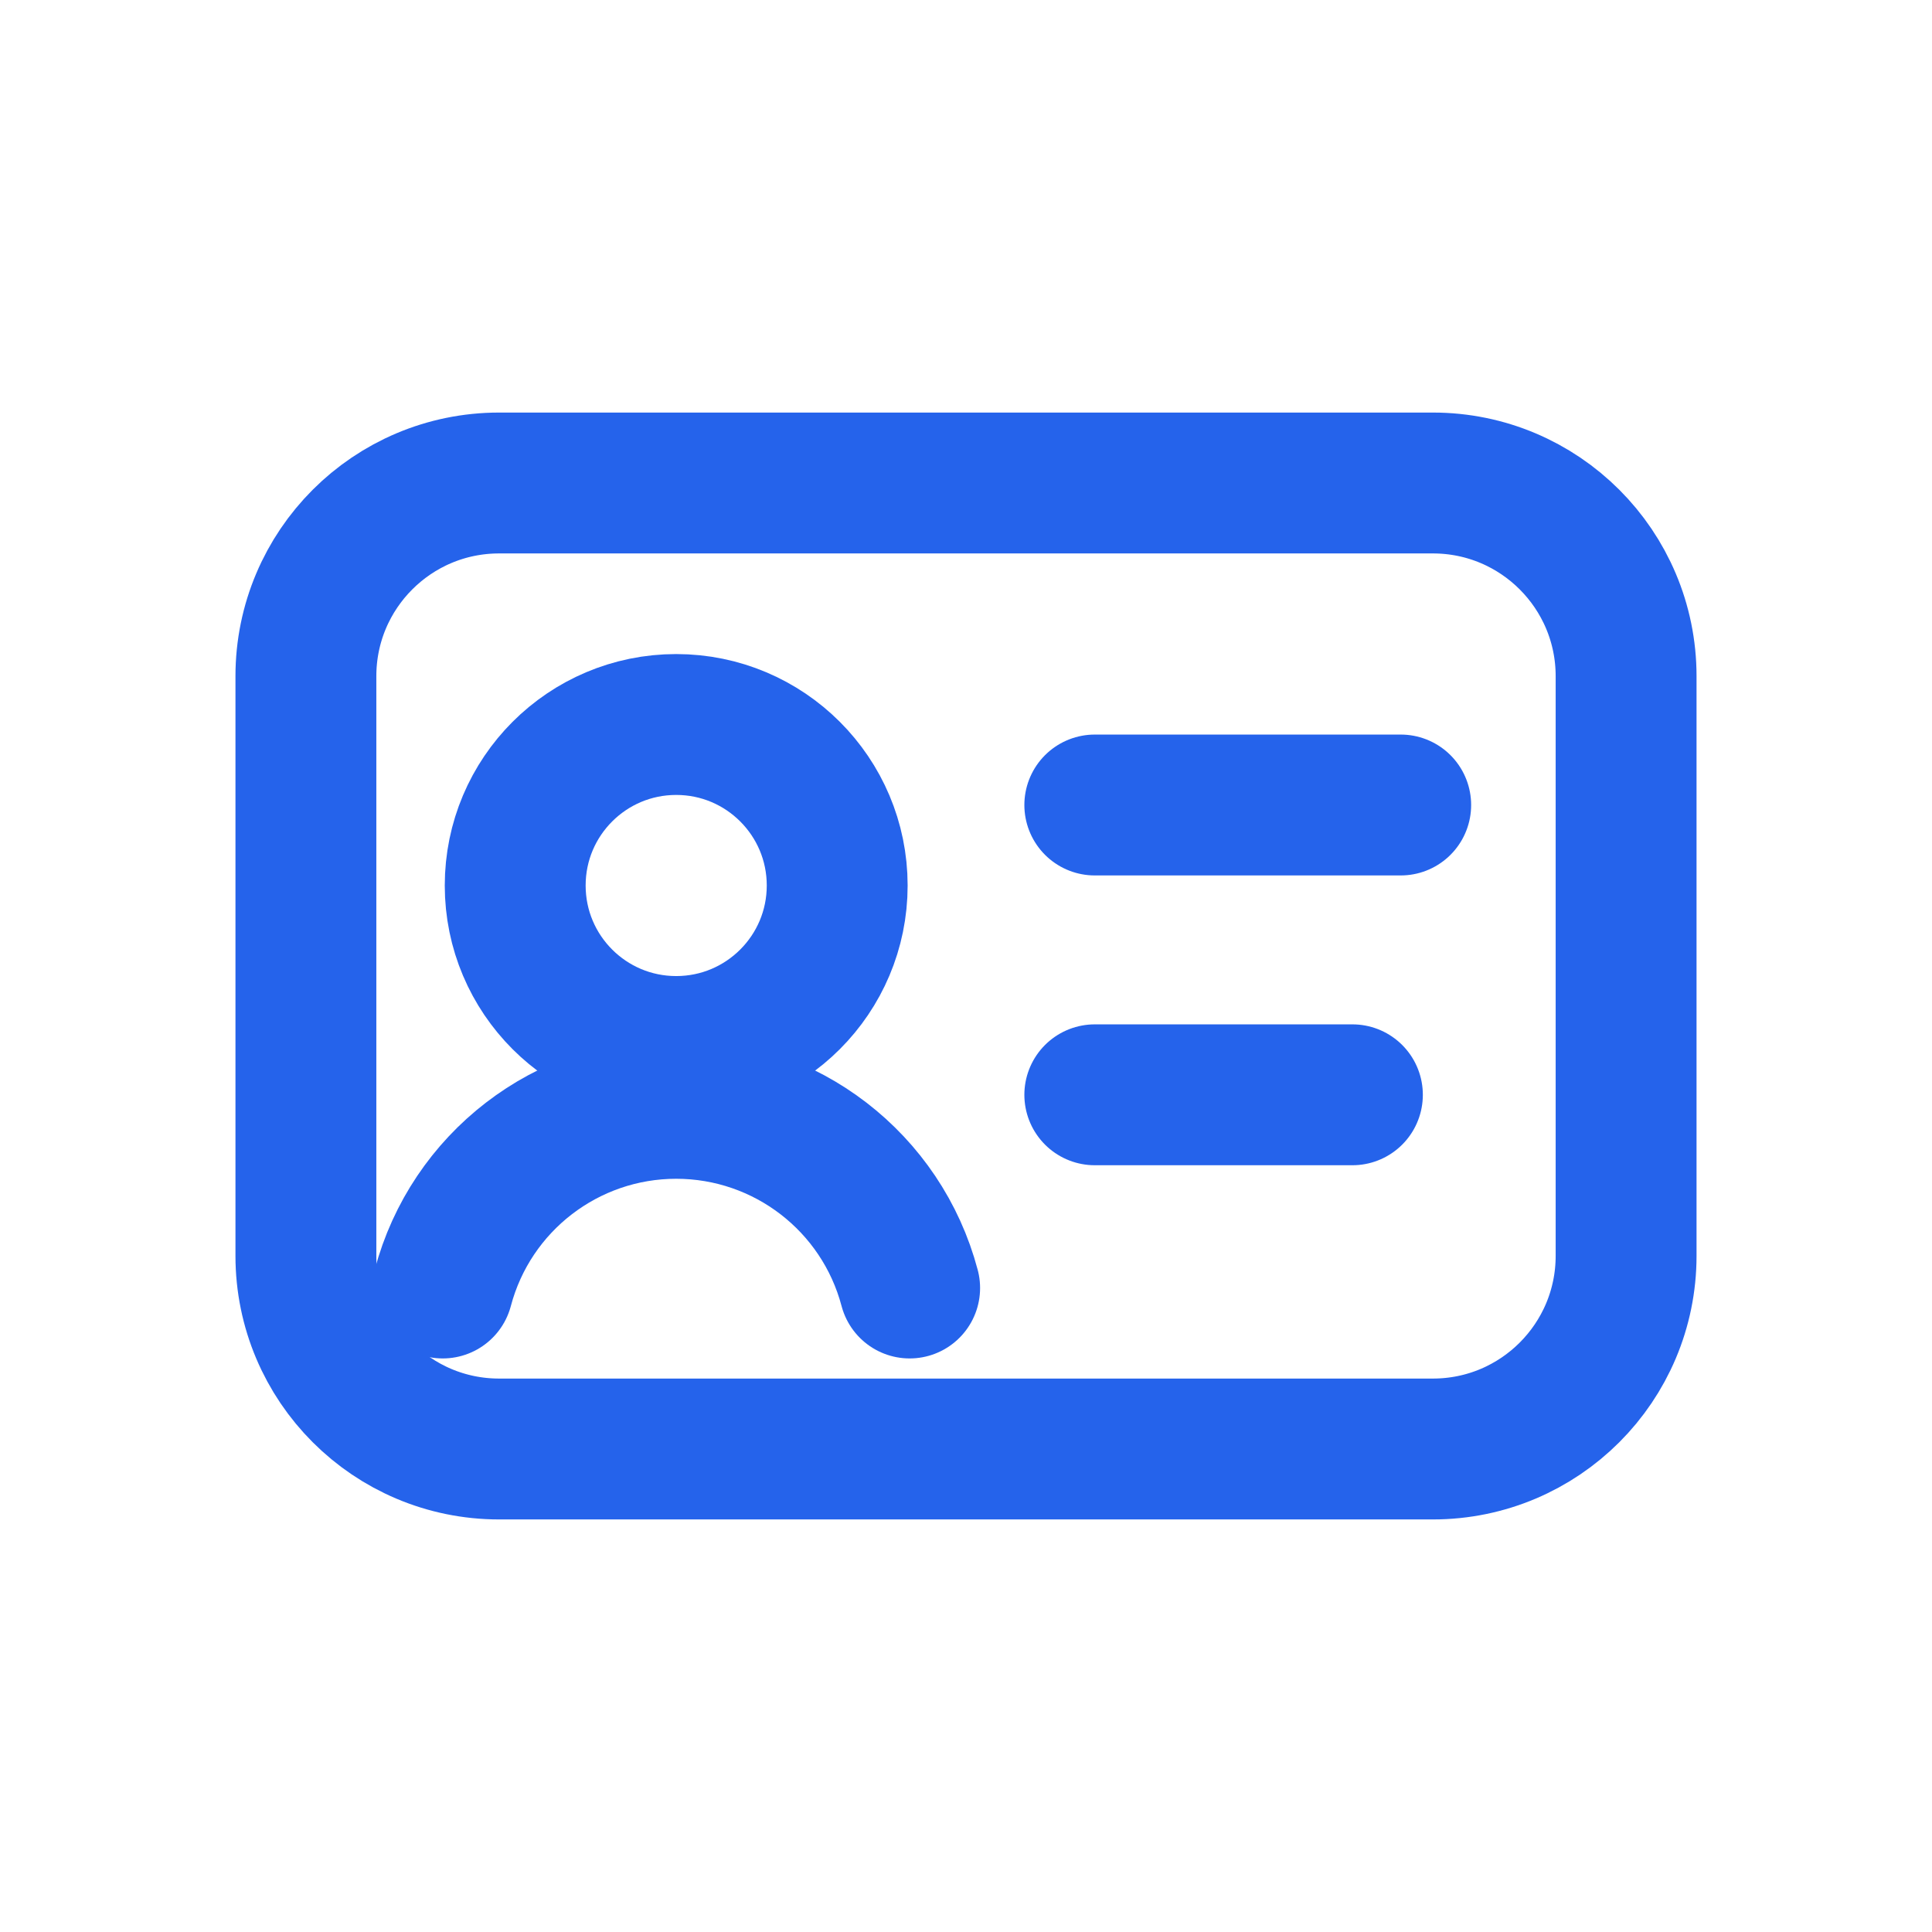
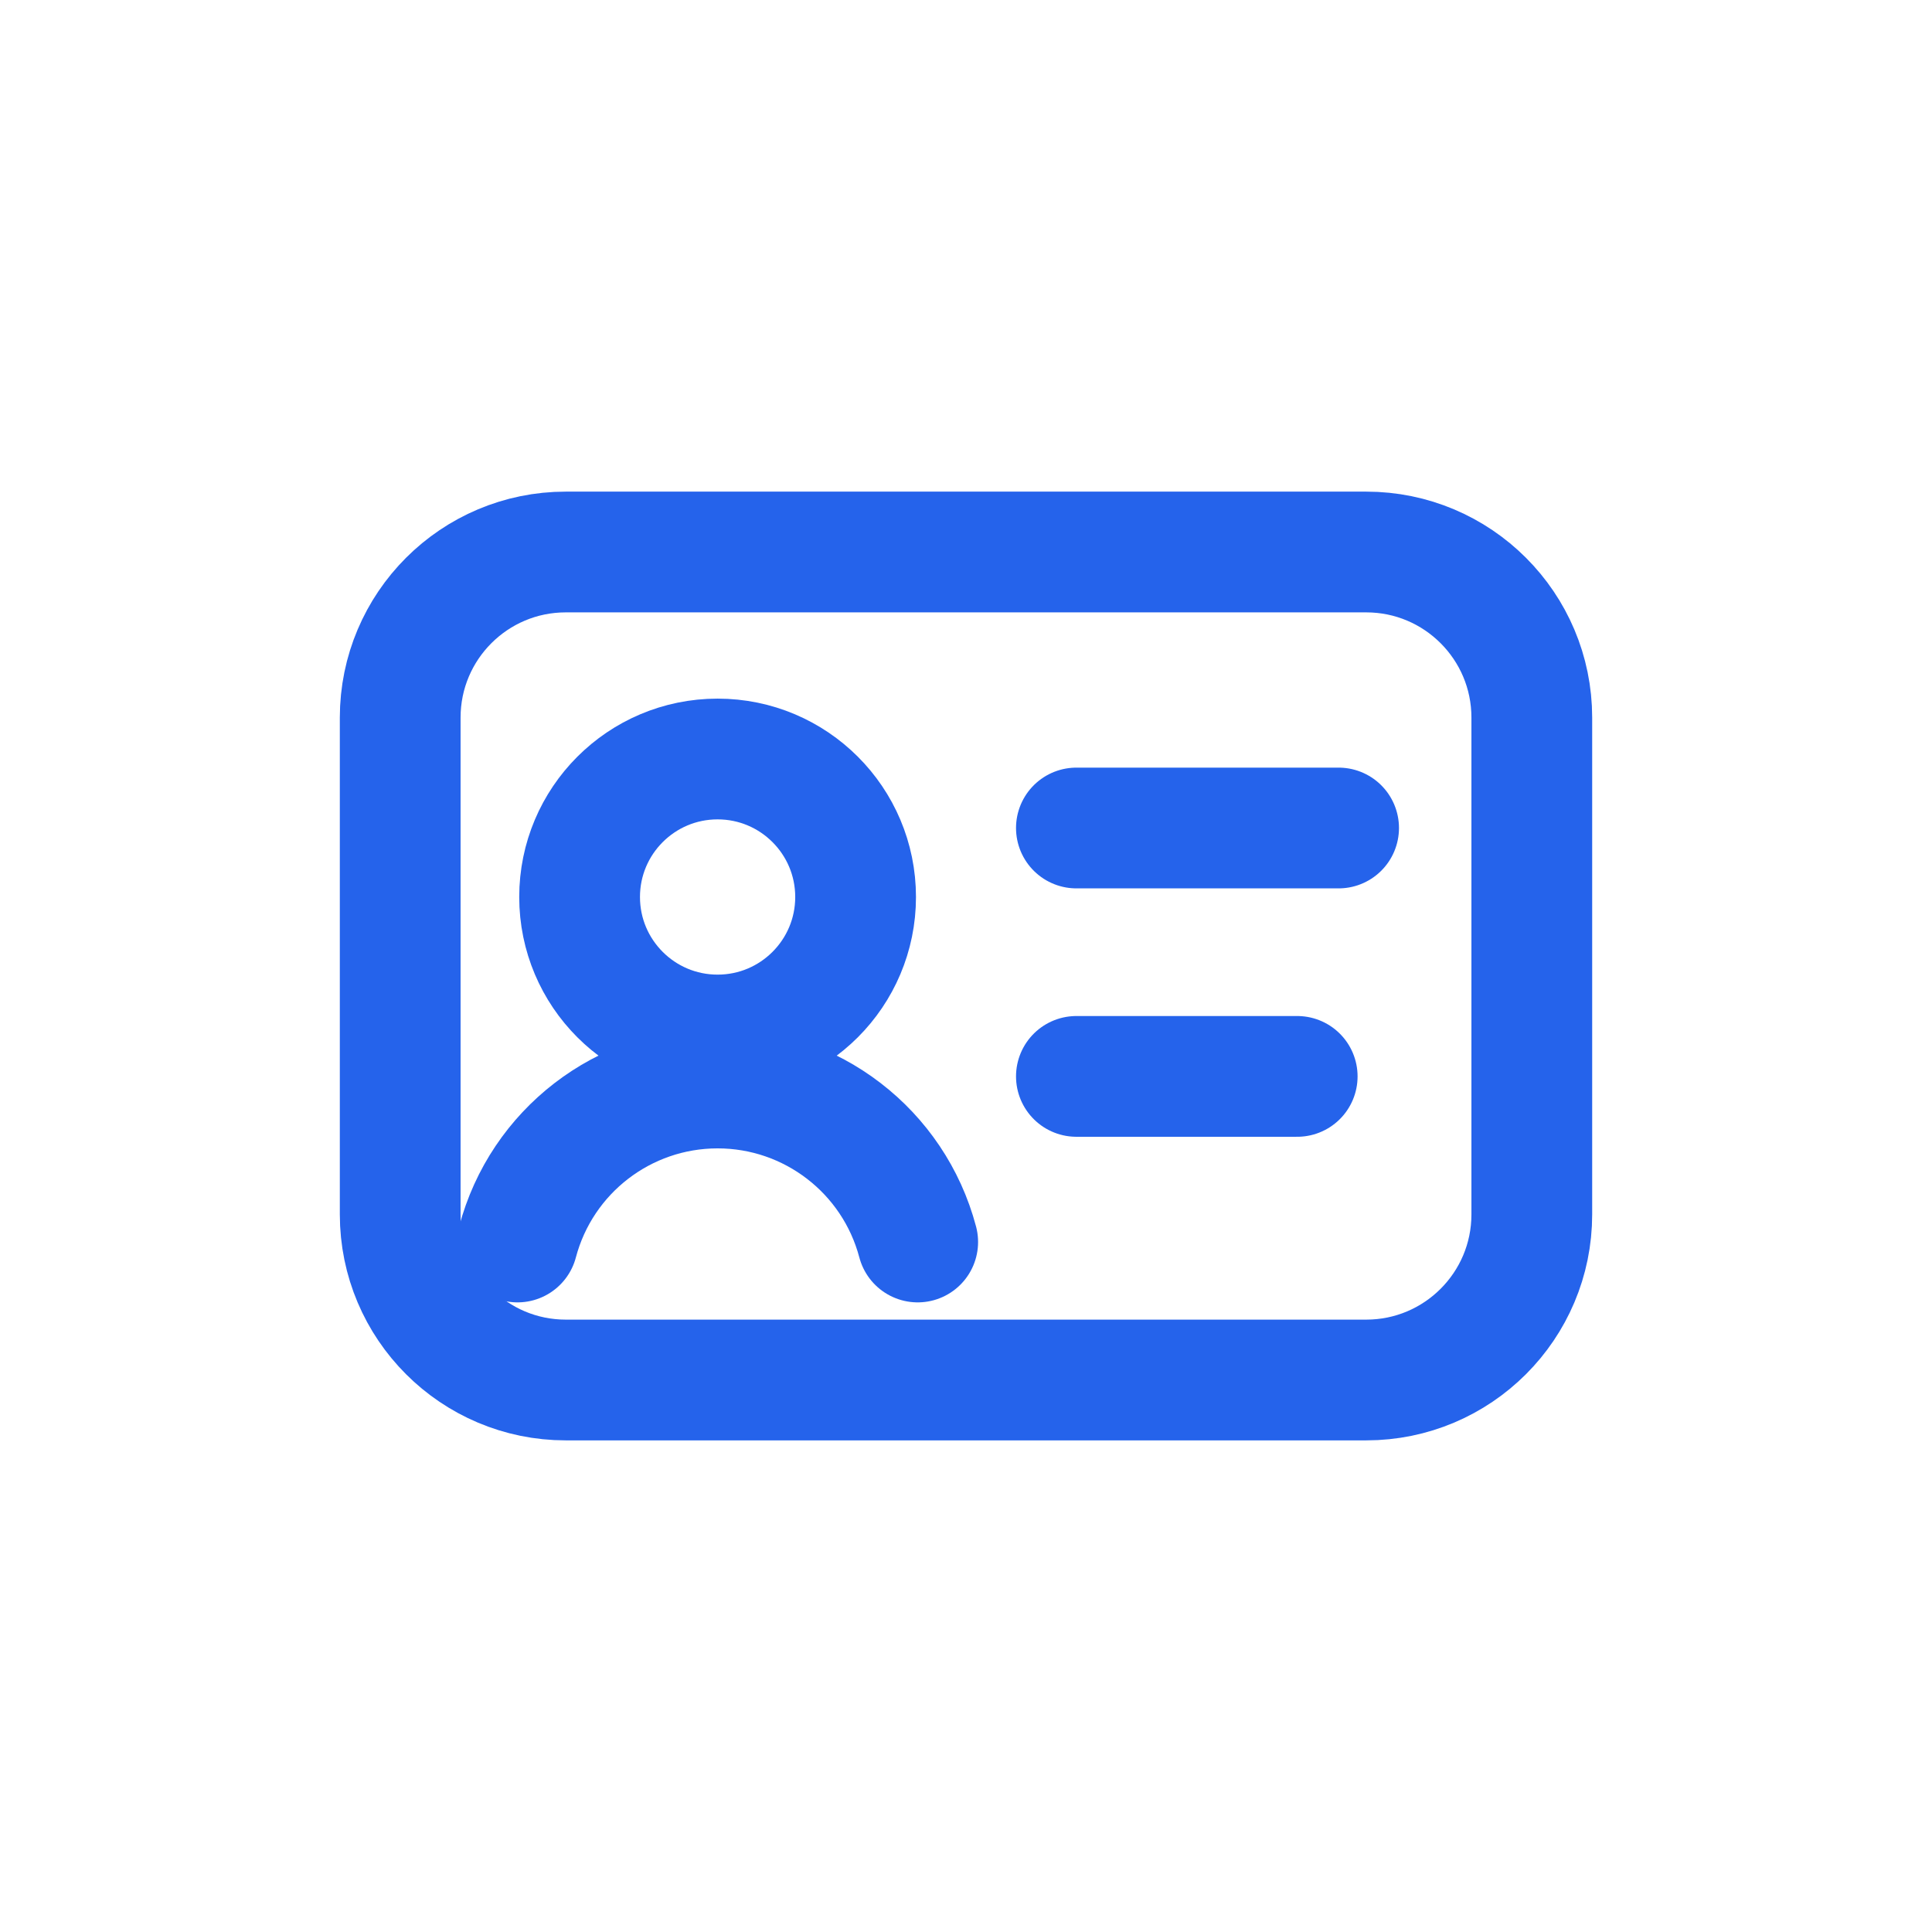
- <svg xmlns="http://www.w3.org/2000/svg" viewBox="0 0 24 24" fill="none" stroke="#2563eb" stroke-width="1.75" stroke-linecap="round" stroke-linejoin="round">
+ <svg xmlns="http://www.w3.org/2000/svg" viewBox="-2 -2 28 28" fill="none" stroke="#2563eb" stroke-width="1.75" stroke-linecap="round" stroke-linejoin="round">
  <rect x="3.8" y="6" width="16.4" height="12" rx="2.4" />
  <circle cx="8.4" cy="11" r="2" />
  <path d="M5.5 16 A3 3 0 0 1 11.3 16" />
  <line x1="13.6" y1="10" x2="17.4" y2="10" />
  <line x1="13.6" y1="13.6" x2="16.8" y2="13.6" />
</svg>
